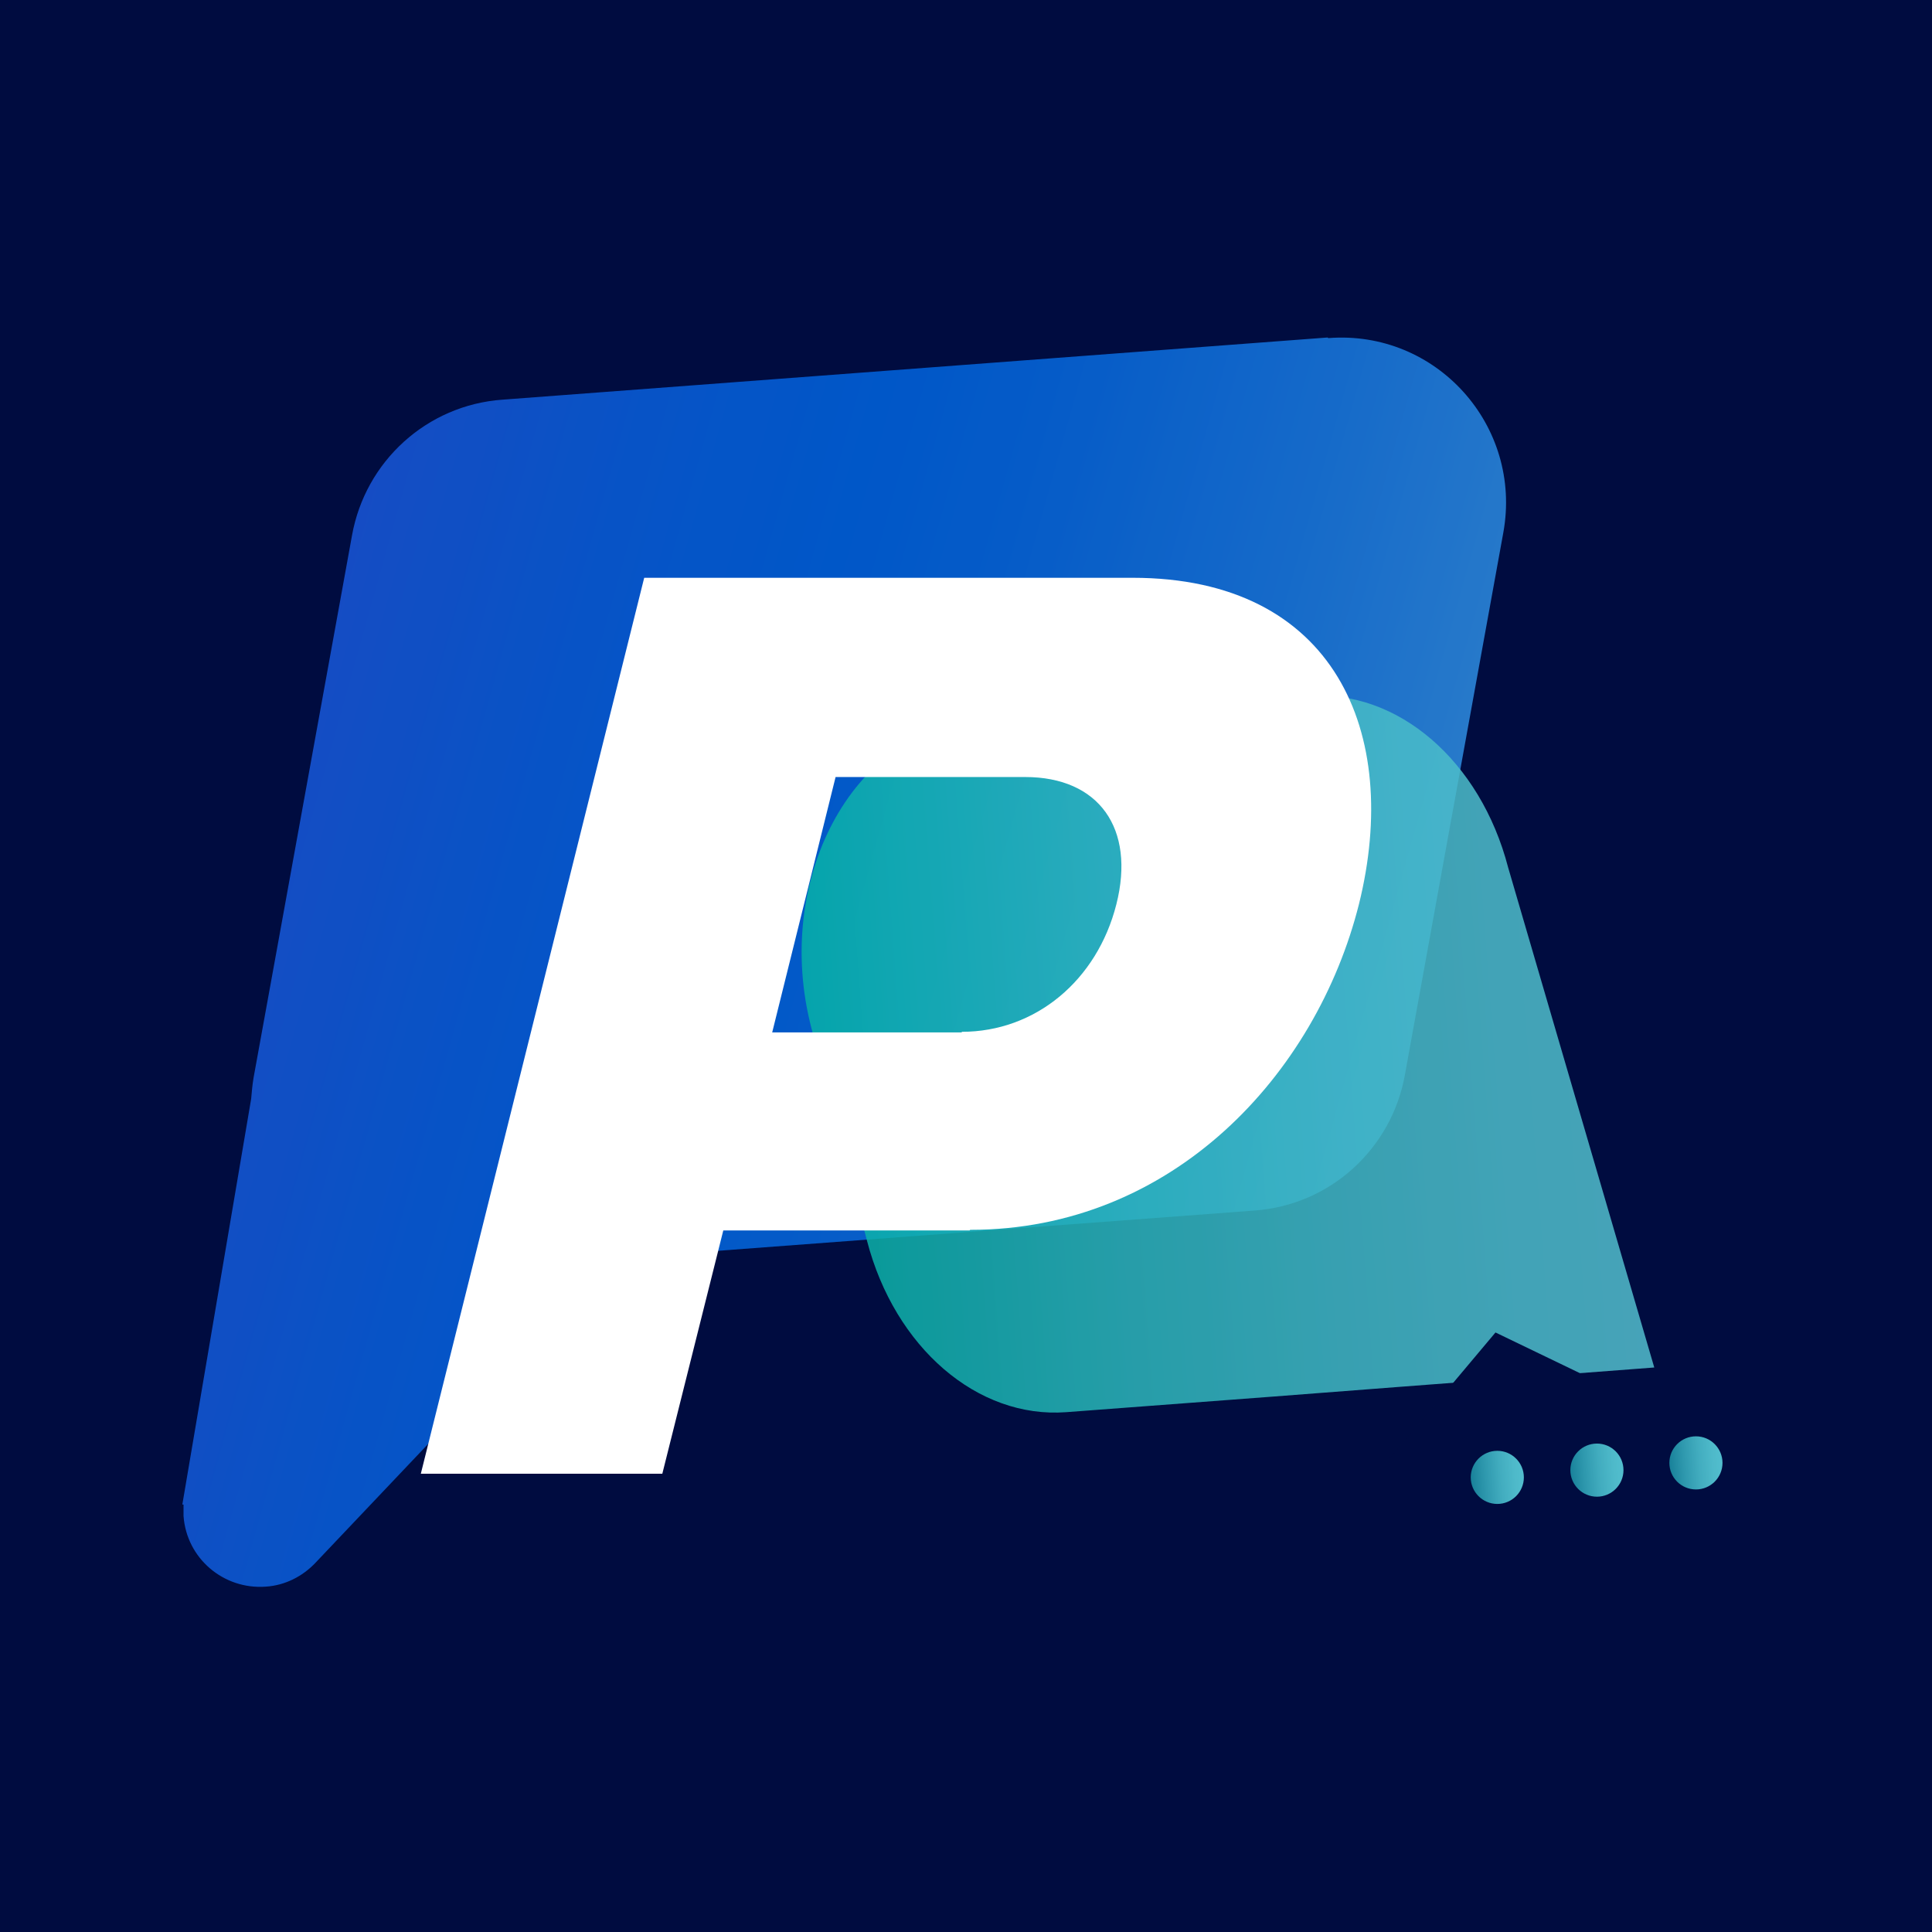
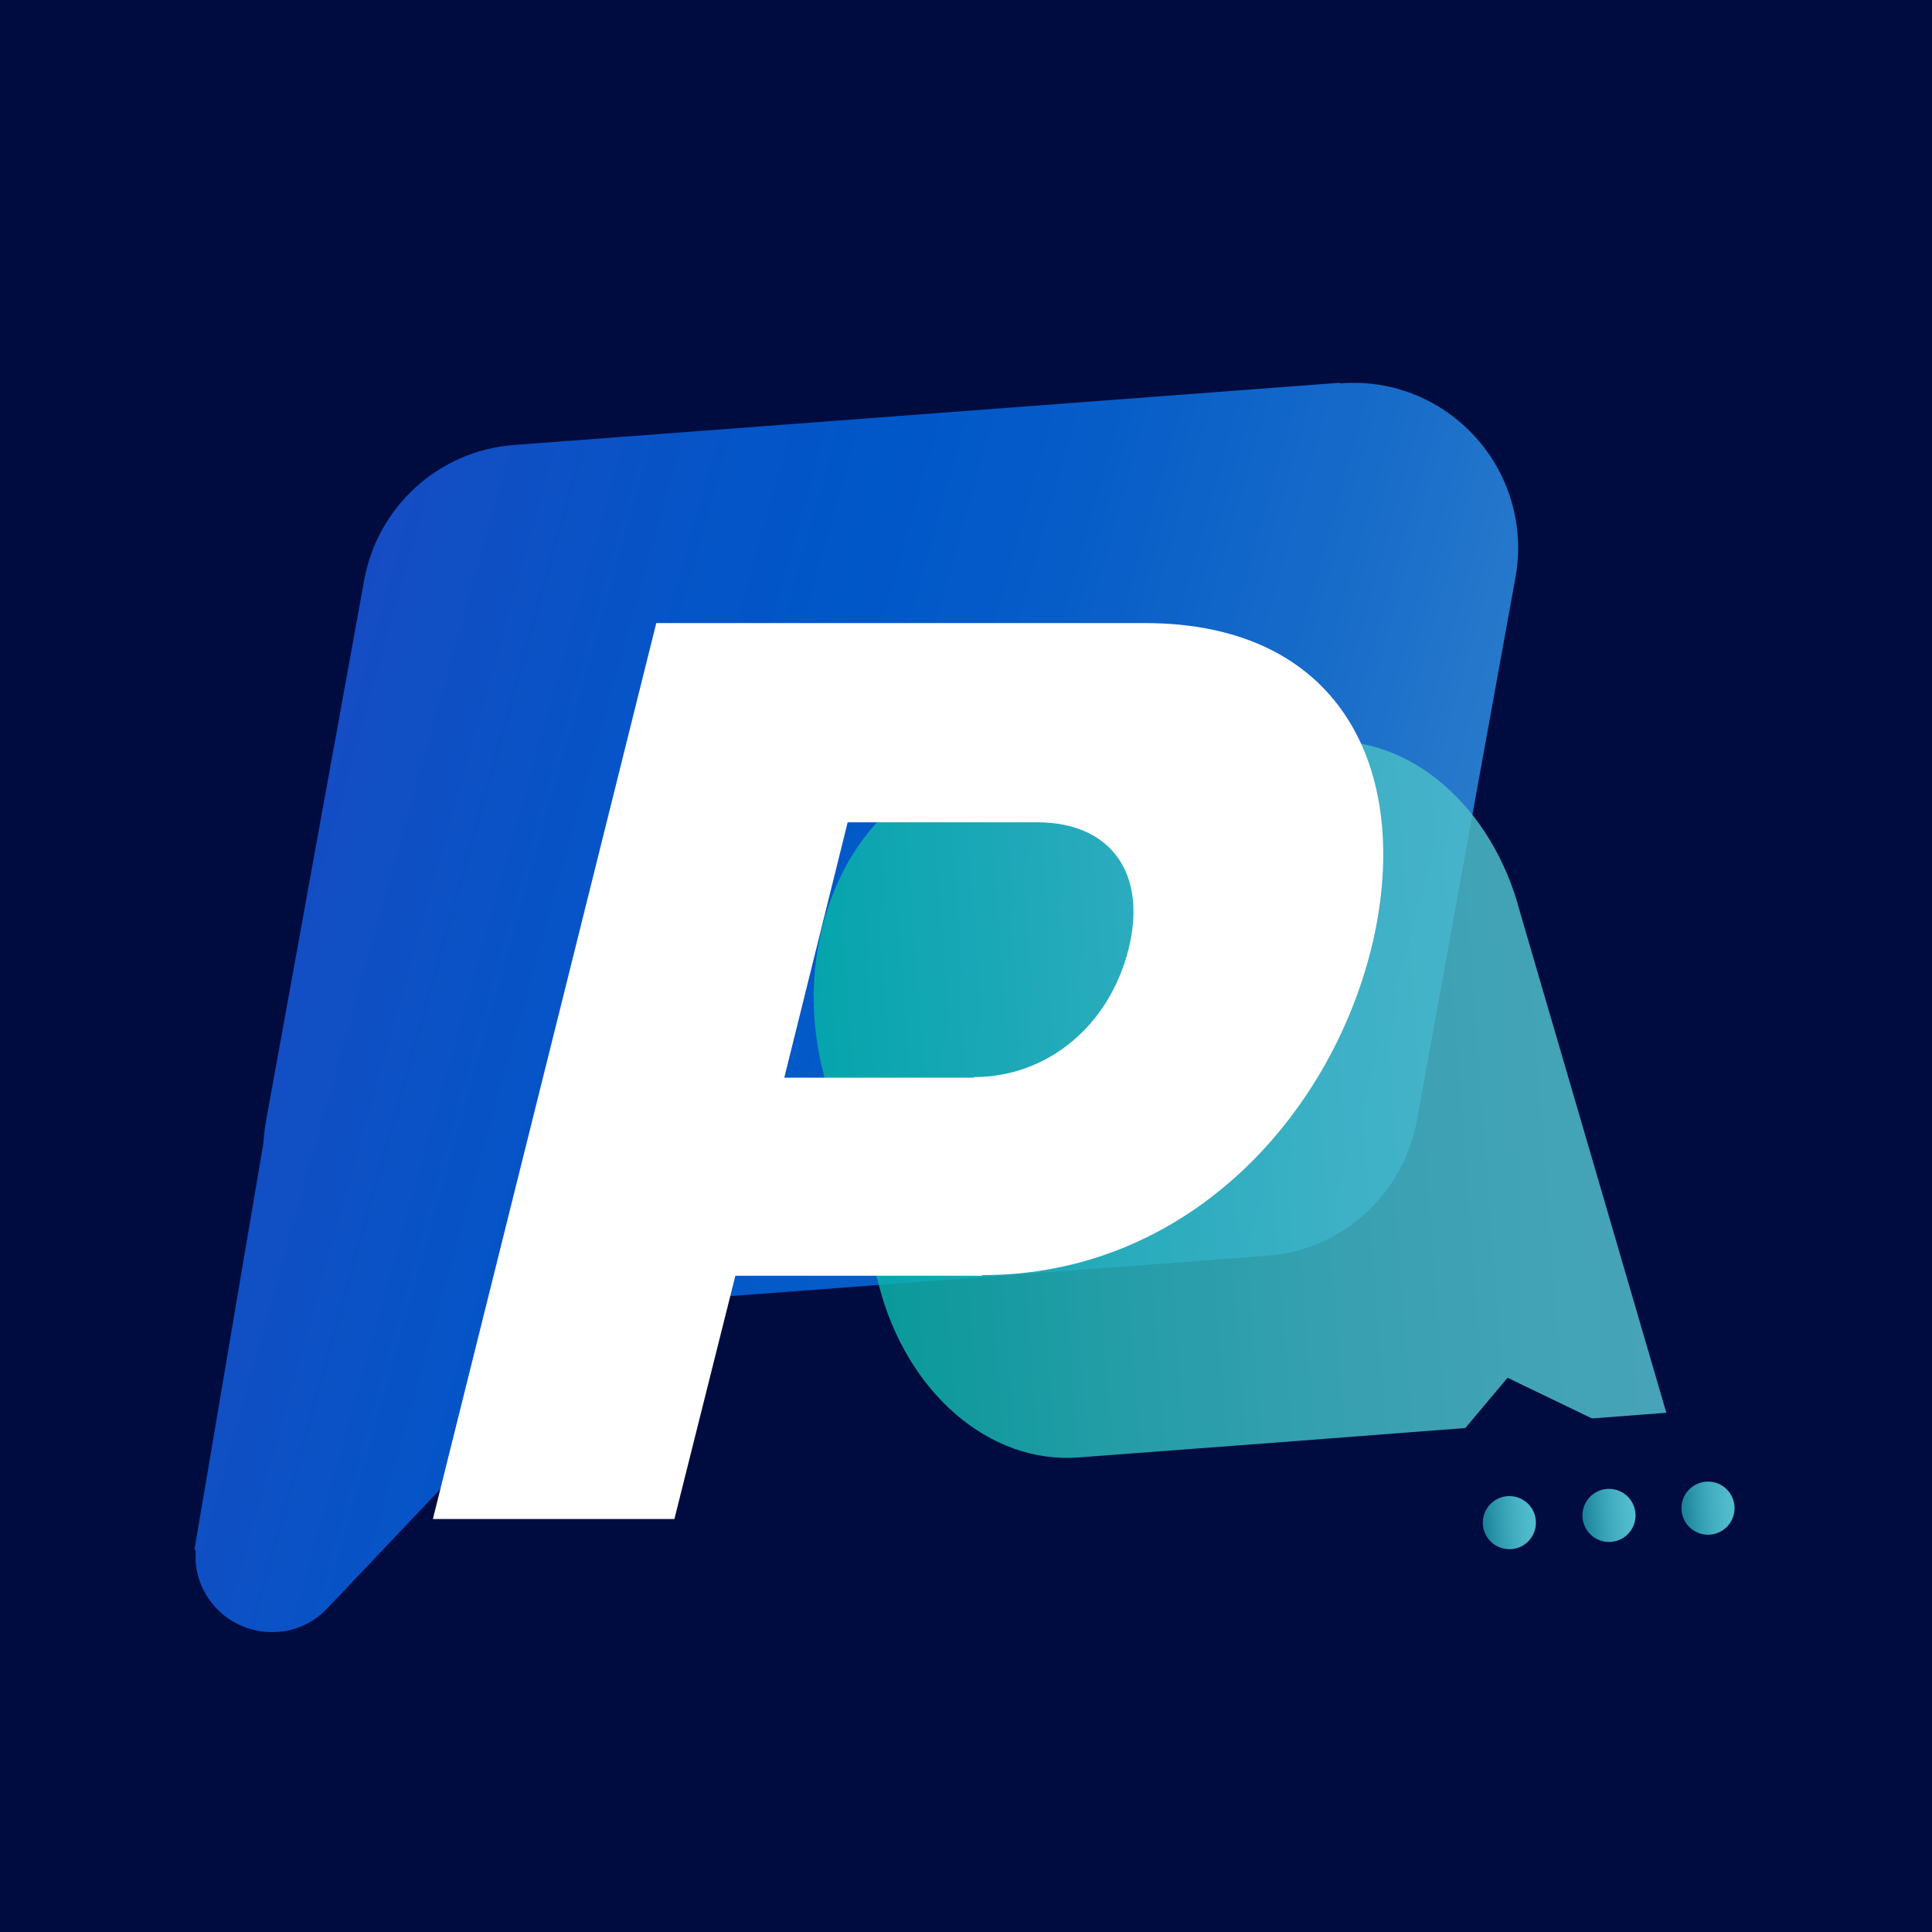
- <svg xmlns="http://www.w3.org/2000/svg" xmlns:xlink="http://www.w3.org/1999/xlink" id="_레이어_1" data-name="레이어 1" viewBox="0 0 32 32">
+ <svg xmlns="http://www.w3.org/2000/svg" xmlns:xlink="http://www.w3.org/1999/xlink" id="_레이어_1" data-name="레이어 1" viewBox="-0.2 -0.75 32 32">
  <defs>
    <style>
      .cls-1 {
        fill: #000c40;
      }

      .cls-2 {
        opacity: .74;
      }

      .cls-3 {
        fill: #fff;
      }

      .cls-4 {
        fill: url(#_未命名漸層_3-3);
      }

      .cls-5 {
        fill: url(#_무제_그라디언트_636);
        opacity: .85;
      }

      .cls-6 {
        fill: url(#_무제_그라디언트_982);
      }

      .cls-7 {
        fill: url(#_未命名漸層_3);
      }

      .cls-8 {
        fill: url(#_未命名漸層_3-2);
      }
    </style>
    <linearGradient id="_무제_그라디언트_982" data-name="무제 그라디언트 982" x1="-12.22" y1="31.92" x2="24.05" y2="41.16" gradientTransform="translate(9.2 -20.5) rotate(1.39)" gradientUnits="userSpaceOnUse">
      <stop offset="0" stop-color="#4a4fe8" />
      <stop offset=".18" stop-color="#255fef" />
      <stop offset=".34" stop-color="#0a6cf4" />
      <stop offset=".44" stop-color="#0071f7" />
      <stop offset=".52" stop-color="#0878f7" />
      <stop offset=".64" stop-color="#1e8cf8" />
      <stop offset=".79" stop-color="#43adfb" />
      <stop offset=".96" stop-color="#75dafe" />
      <stop offset="1" stop-color="#82e6ff" />
    </linearGradient>
    <linearGradient id="_未命名漸層_3" data-name="未命名漸層 3" x1="-339.2" y1="-95.69" x2="-338.32" y2="-95.69" gradientTransform="translate(369.78 94.54) rotate(-4.29)" gradientUnits="userSpaceOnUse">
      <stop offset="0" stop-color="#23acba" />
      <stop offset=".25" stop-color="#3ec9d3" />
      <stop offset=".55" stop-color="#59e5eb" />
      <stop offset=".81" stop-color="#69f6f9" />
      <stop offset="1" stop-color="#6ffcff" />
    </linearGradient>
    <linearGradient id="_未命名漸層_3-2" data-name="未命名漸層 3" x1="-335.9" x2="-335.03" xlink:href="#_未命名漸層_3" />
    <linearGradient id="_未命名漸層_3-3" data-name="未命名漸層 3" x1="-337.55" y1="-95.69" x2="-336.68" y2="-95.69" xlink:href="#_未命名漸層_3" />
    <linearGradient id="_무제_그라디언트_636" data-name="무제 그라디언트 636" x1="-349.62" y1="-103.08" x2="-336.03" y2="-103.08" gradientTransform="translate(369.78 94.54) rotate(-4.29)" gradientUnits="userSpaceOnUse">
      <stop offset="0" stop-color="#07ebca" />
      <stop offset=".09" stop-color="#15edd1" />
      <stop offset=".36" stop-color="#3cf3e5" />
      <stop offset=".62" stop-color="#58f8f3" />
      <stop offset=".84" stop-color="#68fbfb" />
      <stop offset="1" stop-color="#6ffcff" />
    </linearGradient>
  </defs>
-   <rect class="cls-1" y="0" width="32" height="32" />
+   <rect class="cls-1" x="-1" y="-1" width="34" height="34" />
  <g class="cls-2">
    <path class="cls-6" d="M21.99,5.59l-13.67,1.03c-1.25.09-2.27,1.02-2.49,2.25l-1.35,7.44h0s-.28,1.54-.28,1.54c-.02.12-.03.23-.04.35l-1.14,6.72h.02c0,.07,0,.13,0,.19.05.7.66,1.22,1.36,1.17.32-.02.61-.17.82-.39h0s4.77-5.03,4.77-5.03l10.79-.81c1.25-.09,2.27-1.02,2.49-2.25l1.63-8.98c.32-1.77-1.11-3.36-2.9-3.22Z" />
    <g>
      <circle class="cls-7" cx="24.8" cy="24.47" r=".44" />
      <circle class="cls-8" cx="28.09" cy="24.23" r=".44" />
      <circle class="cls-4" cx="26.45" cy="24.35" r=".44" />
    </g>
    <path class="cls-5" d="M27.4,22.65l-4.21.32-2.08.16-3.45.26c-1.47.11-2.84-1.07-3.3-2.84l-.92-3.52c-.64-2.45.68-4.93,2.71-5.08l5.53-.42c1.47-.11,2.84,1.07,3.3,2.84" />
    <polygon class="cls-1" points="24.77 22.07 22.93 24.26 26.72 23.01 24.77 22.07" />
  </g>
  <path class="cls-3" d="M16.06,20.38h-4.08l-1.01,4.03h-4l3.7-14.84h8.09c3.35,0,4.45,2.57,3.75,5.4-.71,2.83-3.09,5.4-6.44,5.4ZM15.93,17.09c1.22,0,2.24-.85,2.56-2.11s-.29-2.11-1.51-2.11h-3.14l-1.05,4.23h3.14Z" />
</svg>
